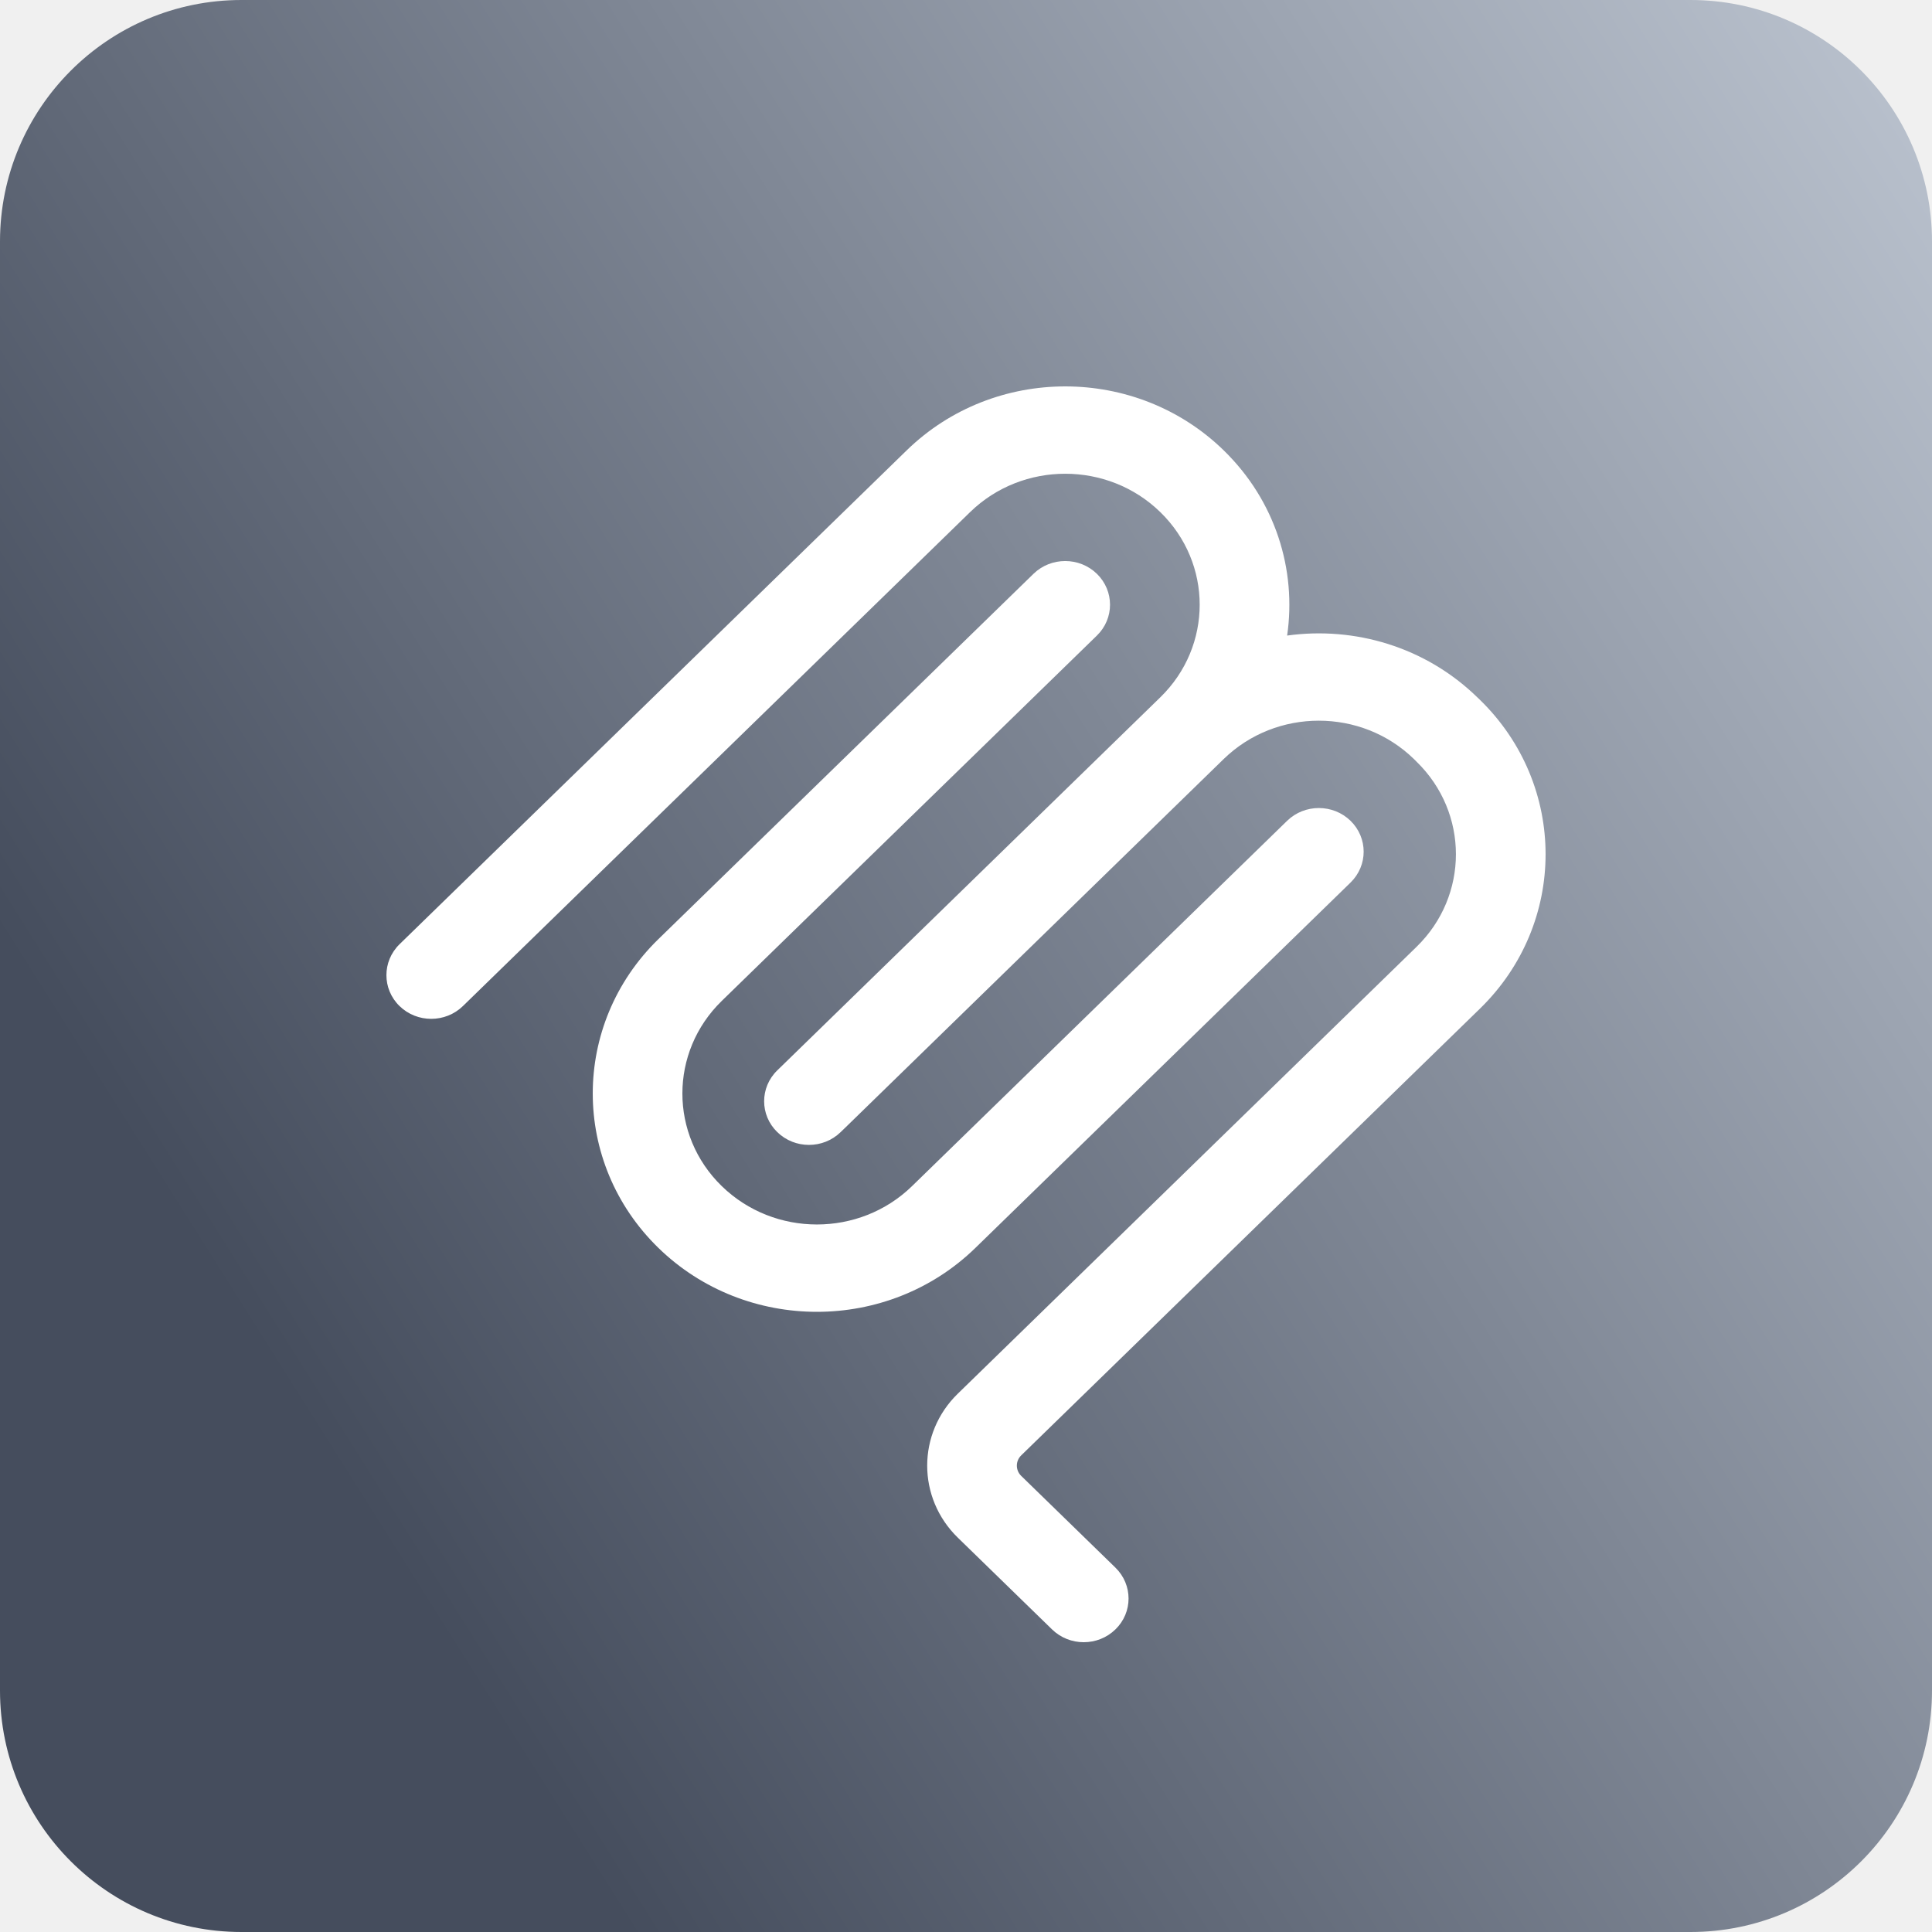
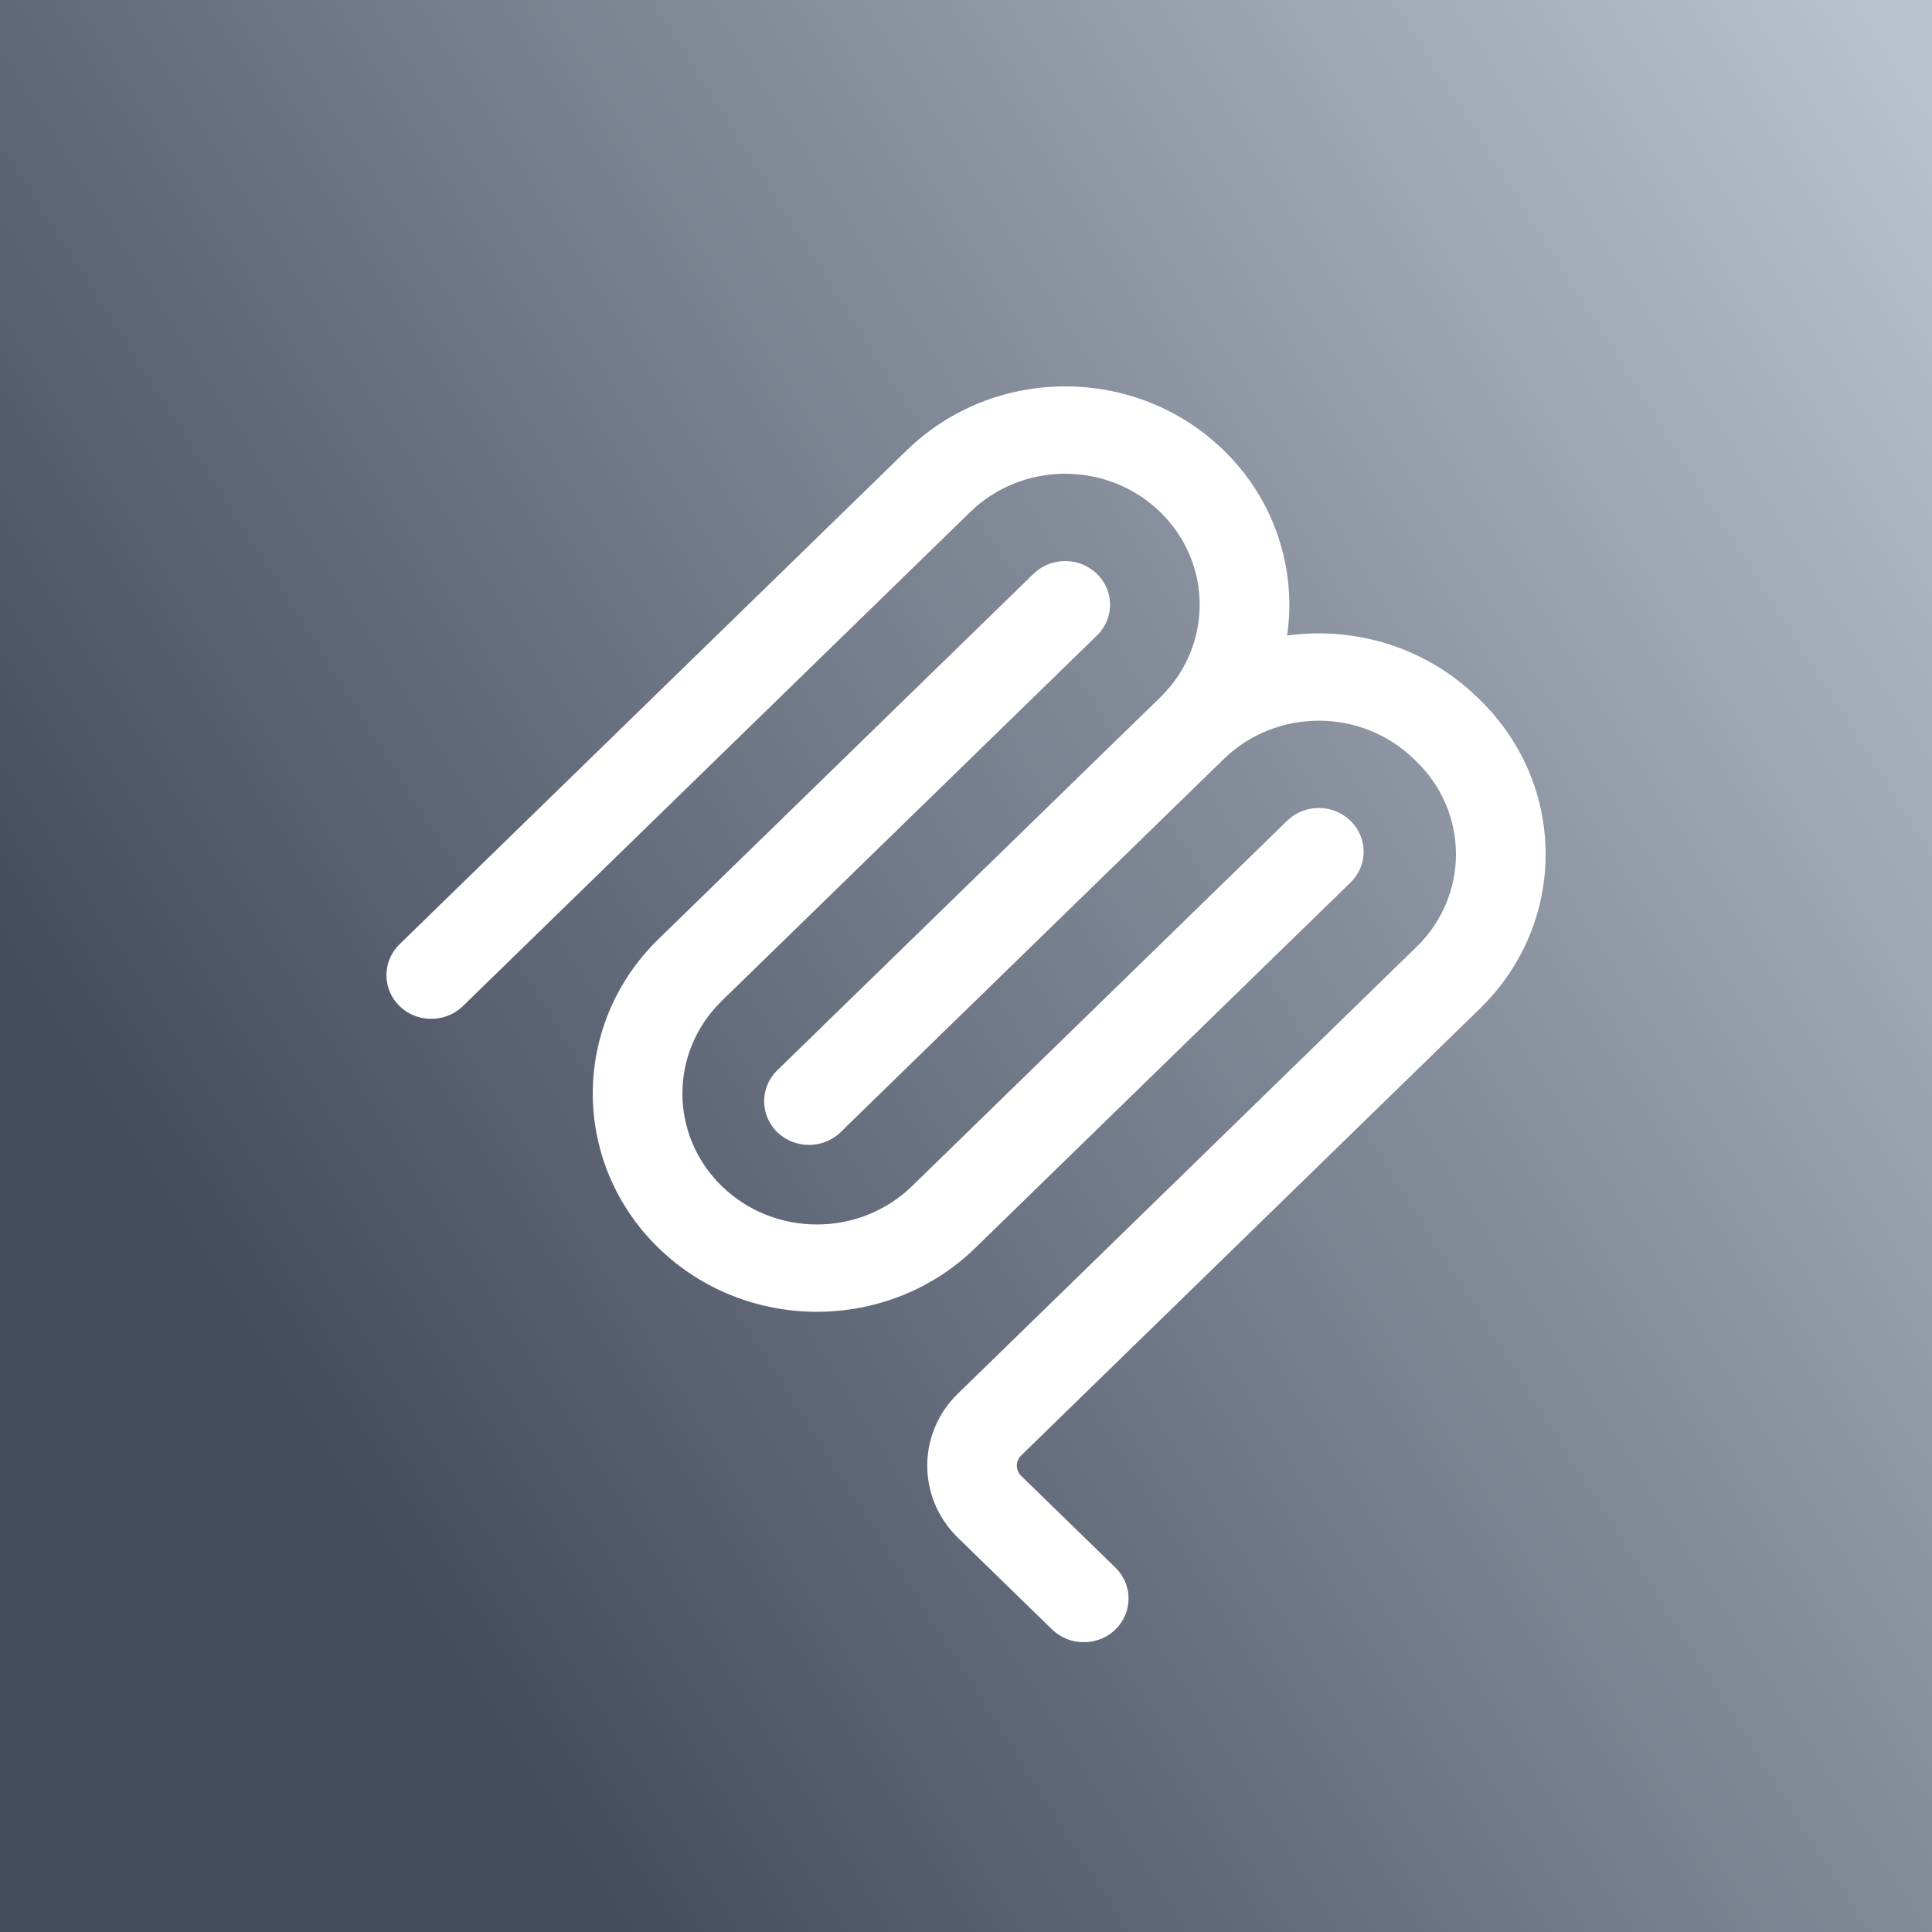
- <svg xmlns="http://www.w3.org/2000/svg" viewBox="0 0 32 32">
-   <rect width="32" height="32" rx="4" fill="url(#paint0_linear_19272_45870)" />
-   <path fill-rule="evenodd" clip-rule="evenodd" d="M19.218 8.482C18.349 7.635 16.938 7.635 16.068 8.482L7.668 16.663C7.378 16.946 6.907 16.946 6.617 16.663C6.328 16.381 6.328 15.923 6.617 15.64L15.018 7.459C16.468 6.047 18.819 6.047 20.268 7.459C21.127 8.295 21.477 9.44 21.319 10.527C22.435 10.372 23.61 10.713 24.469 11.55L24.469 11.55L24.513 11.592C25.962 13.004 25.962 15.294 24.513 16.706L16.915 24.105C16.818 24.199 16.818 24.352 16.915 24.446L18.475 25.965C18.765 26.248 18.765 26.706 18.475 26.988C18.185 27.271 17.715 27.271 17.425 26.988L15.865 25.469C15.188 24.81 15.188 23.741 15.865 23.083L23.462 15.683C24.332 14.836 24.332 13.462 23.462 12.615L23.462 12.615L23.419 12.572C22.549 11.725 21.138 11.725 20.268 12.572L14.012 18.666L14.008 18.67L13.924 18.751C13.634 19.034 13.164 19.034 12.874 18.751C12.584 18.469 12.584 18.011 12.874 17.729L19.218 11.55C20.088 10.703 20.088 9.329 19.218 8.482ZM18.168 10.527C18.458 10.245 18.458 9.787 18.168 9.504C17.878 9.222 17.408 9.222 17.118 9.504L10.905 15.555C9.455 16.967 9.456 19.257 10.905 20.669C12.355 22.081 14.706 22.081 16.156 20.669L22.369 14.618C22.659 14.335 22.659 13.878 22.369 13.595C22.079 13.313 21.609 13.313 21.319 13.595L15.106 19.646C14.236 20.493 12.825 20.493 11.955 19.646C11.085 18.799 11.085 17.425 11.955 16.578L18.168 10.527Z" fill="white" />
+ <svg xmlns="http://www.w3.org/2000/svg" viewBox="0 0 20 20" fill="none">
+   <rect width="20" height="20" fill="url(#paint0_linear_108_1506)" />
+   <path fill-rule="evenodd" clip-rule="evenodd" d="M12.011 5.301C11.468 4.772 10.586 4.772 10.043 5.301L4.792 10.415C4.611 10.591 4.317 10.591 4.136 10.415C3.955 10.238 3.955 9.952 4.136 9.775L9.386 4.662C10.293 3.779 11.762 3.779 12.668 4.662C13.204 5.185 13.423 5.9 13.324 6.579C14.022 6.483 14.756 6.696 15.293 7.219L15.293 7.219L15.32 7.245C16.227 8.128 16.227 9.559 15.32 10.441L10.572 15.066C10.511 15.125 10.511 15.22 10.572 15.279L11.547 16.228C11.728 16.405 11.728 16.691 11.547 16.868C11.366 17.044 11.072 17.044 10.891 16.868L9.916 15.918C9.493 15.506 9.493 14.838 9.916 14.427L14.664 9.802C15.208 9.272 15.208 8.414 14.664 7.884L14.664 7.884L14.637 7.858C14.093 7.328 13.211 7.328 12.668 7.858L8.757 11.666L8.755 11.669L8.703 11.72C8.521 11.896 8.228 11.896 8.046 11.72C7.865 11.543 7.865 11.257 8.046 11.08L12.011 7.219C12.555 6.689 12.555 5.831 12.011 5.301ZM11.355 6.579C11.537 6.403 11.537 6.117 11.355 5.94C11.174 5.764 10.88 5.764 10.699 5.94L6.816 9.722C5.91 10.605 5.91 12.035 6.816 12.918C7.722 13.8 9.191 13.8 10.097 12.918L13.98 9.136C14.162 8.96 14.162 8.673 13.98 8.497C13.799 8.32 13.505 8.32 13.324 8.497L9.441 12.279C8.897 12.808 8.016 12.808 7.472 12.279C6.928 11.749 6.928 10.891 7.472 10.361L11.355 6.579Z" fill="white" />
  <defs>
-     <linearGradient id="paint0_linear_19272_45870" x1="0" y1="32" x2="36.8" y2="8.8" gradientUnits="userSpaceOnUse">
+     <linearGradient id="paint0_linear_108_1506" x1="0" y1="20" x2="23" y2="5.5" gradientUnits="userSpaceOnUse">
      <stop offset="0.202" stop-color="#454D5D" />
      <stop offset="1" stop-color="#BAC2CE" />
    </linearGradient>
-     <clipPath id="clip0_19272_45870">
-       <rect width="22.4" height="22.4" fill="white" transform="translate(4.80005 4.80005)" />
-     </clipPath>
  </defs>
</svg>
